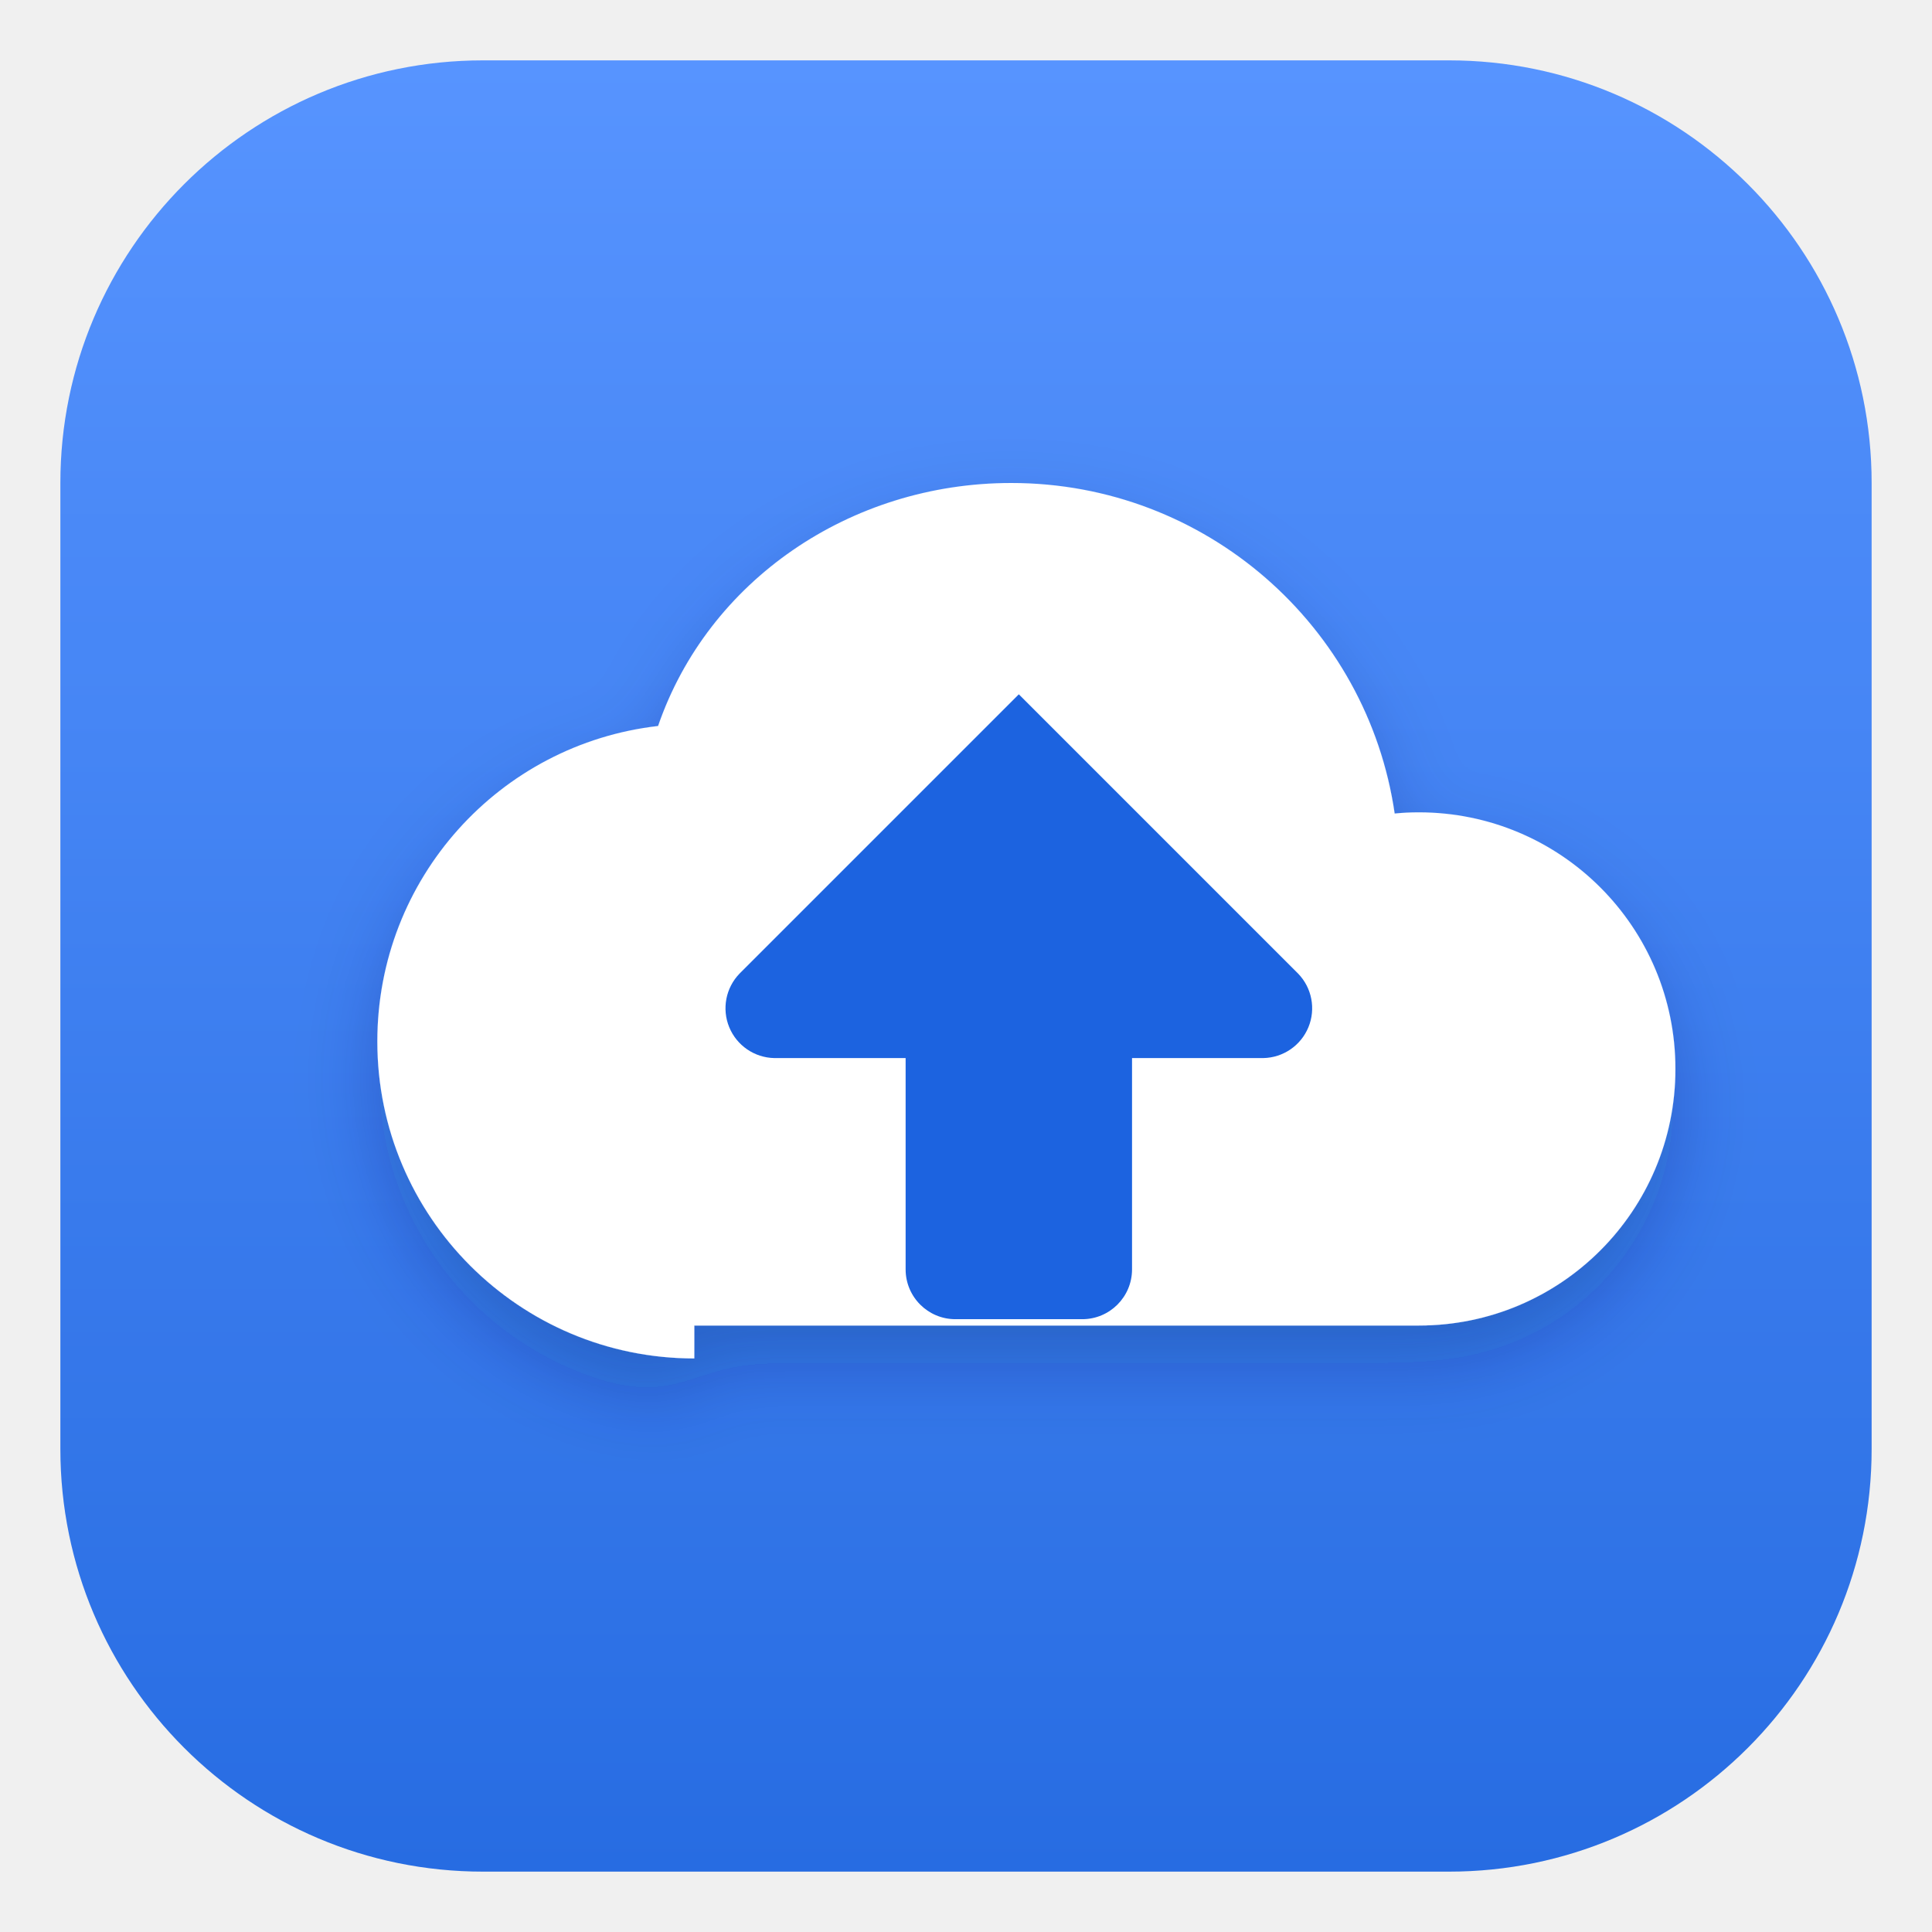
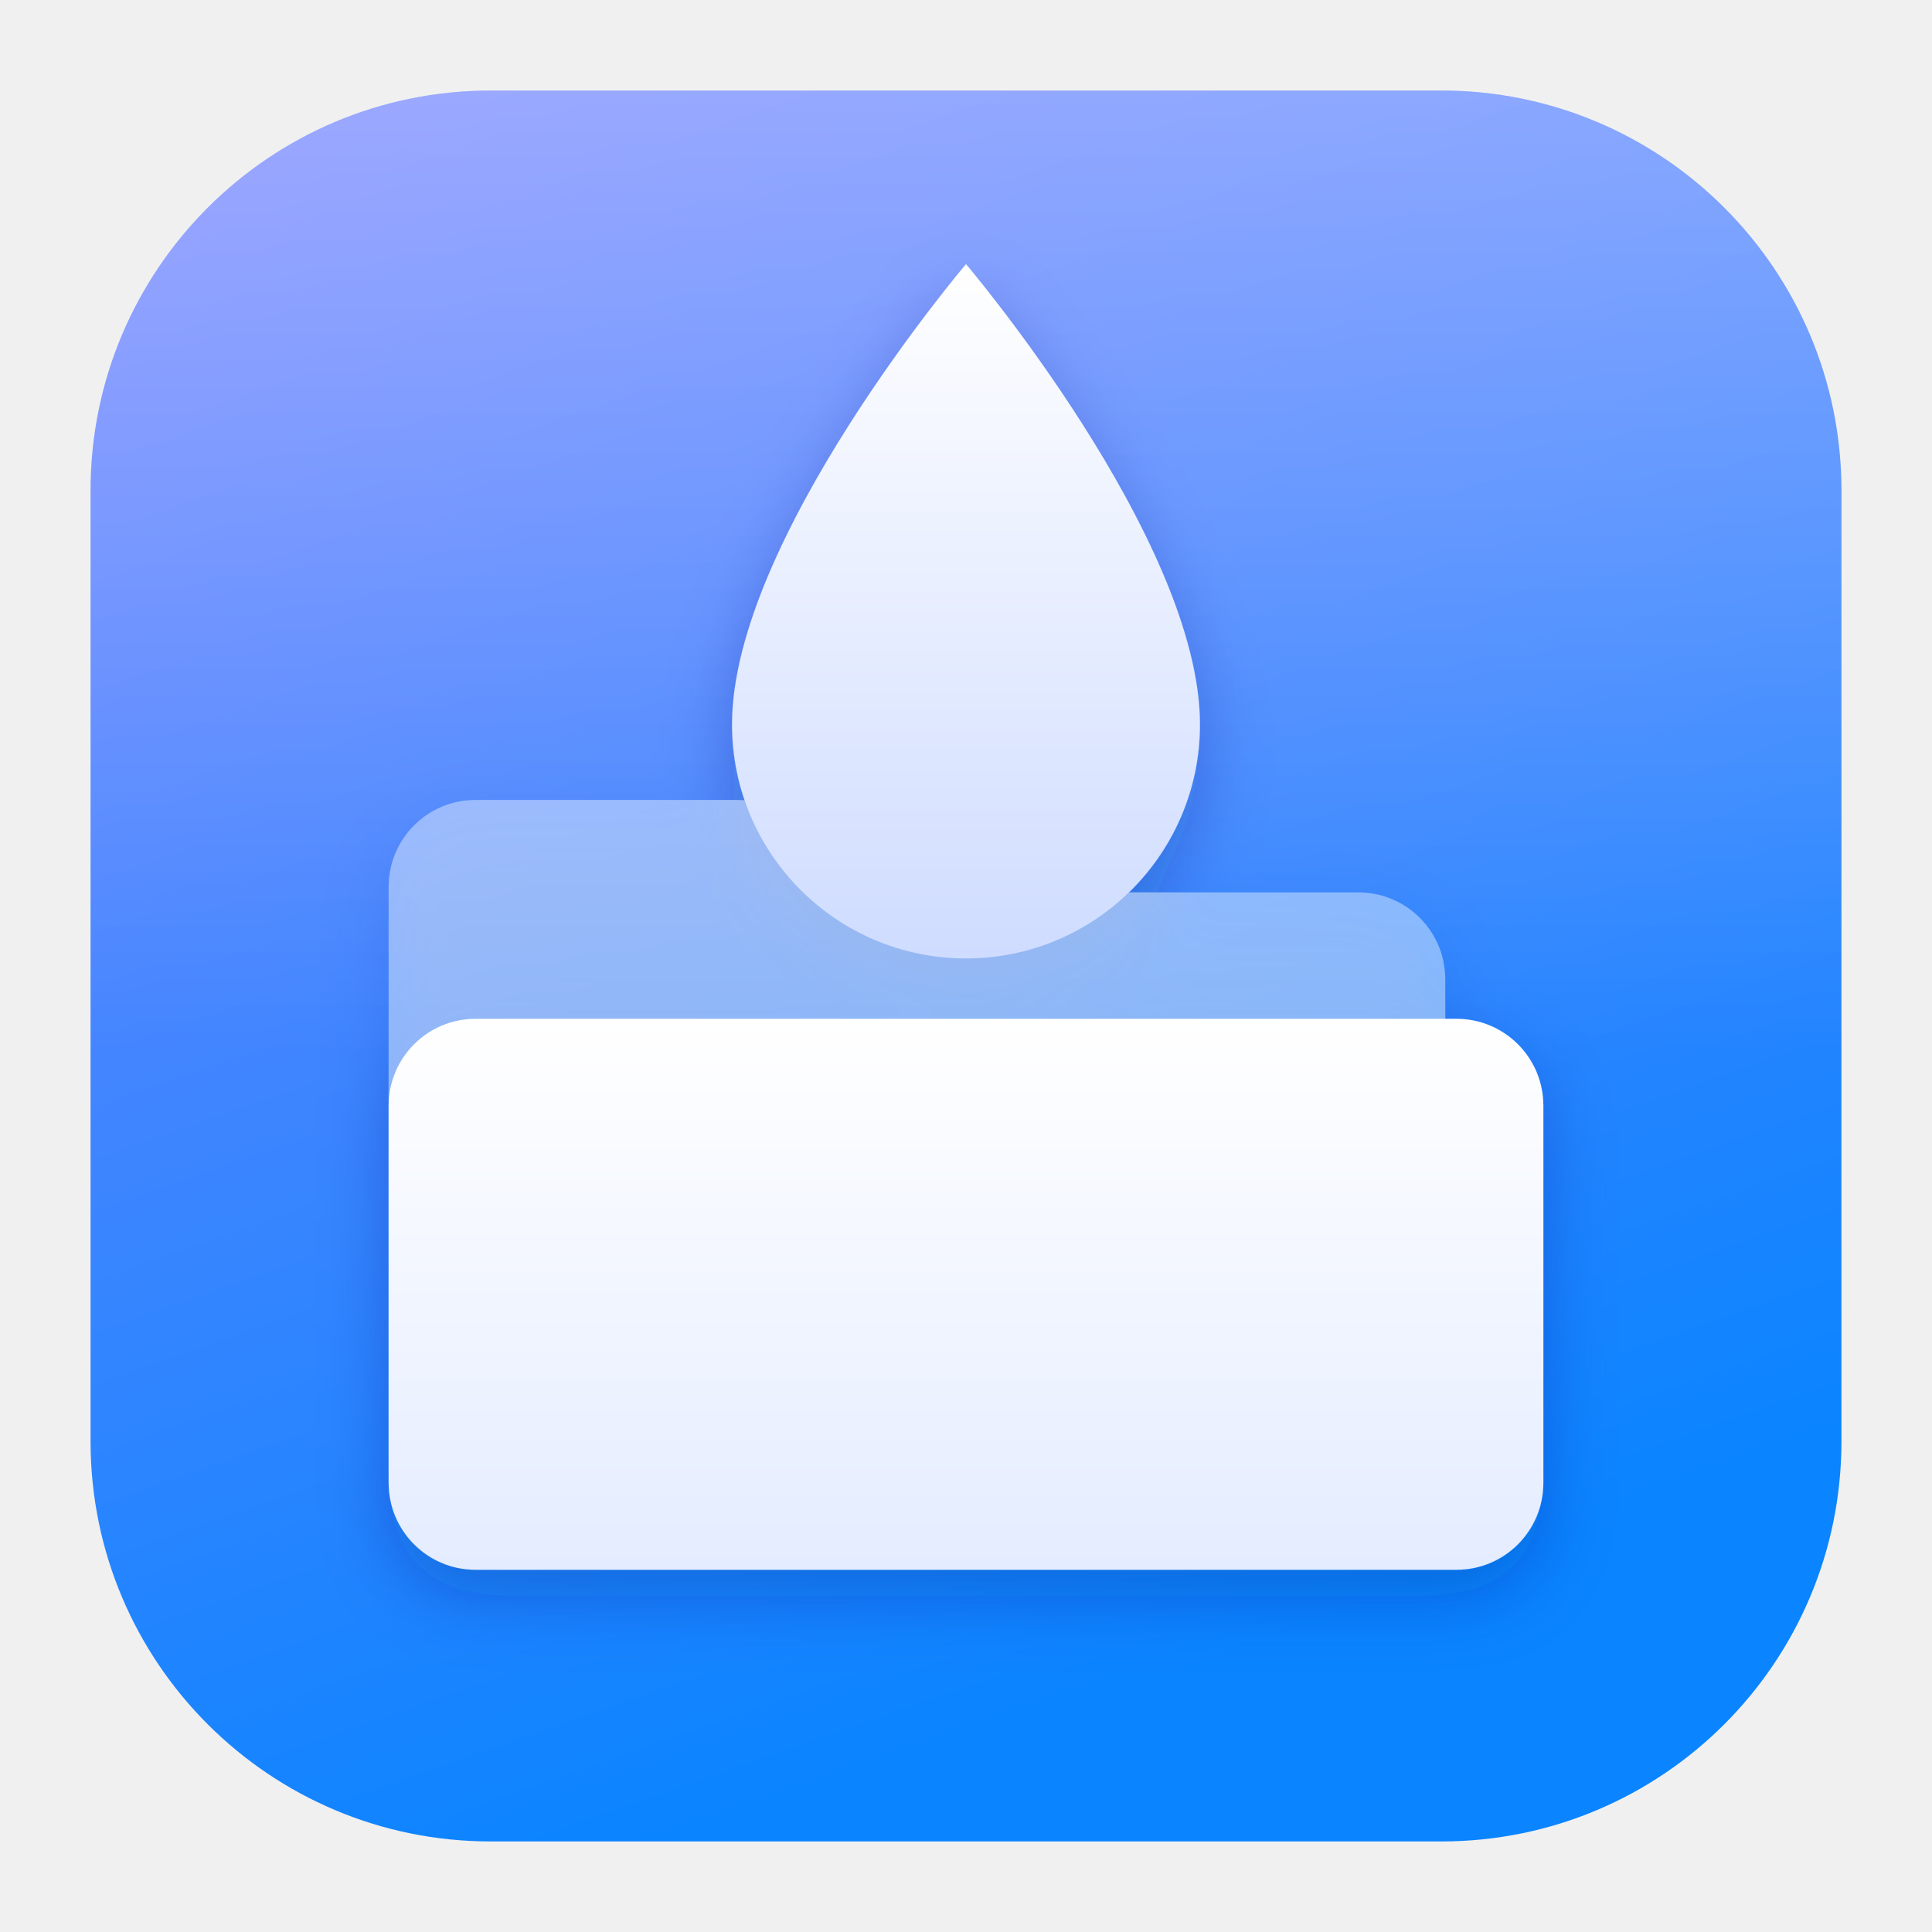
- <svg xmlns="http://www.w3.org/2000/svg" width="128" height="128" viewBox="0 0 128 128">
+ <svg xmlns="http://www.w3.org/2000/svg" width="1024" height="1024" viewBox="0 0 1024 1024">
  <defs>
-     <linearGradient id="bg" x1="0" y1="0" x2="0" y2="1">
-       <stop offset="0" stop-color="#4c8dff" />
-       <stop offset="1" stop-color="#1a63e0" />
+     <linearGradient id="bg" x1="0" y1="0" x2="0.35" y2="1">
+       <stop offset="0" stop-color="#7b86ff" />
+       <stop offset="1" stop-color="#0a84ff" />
    </linearGradient>
-     <filter id="shadow" x="-20%" y="-20%" width="140%" height="140%">
-       <feDropShadow dx="0" dy="2.5" stdDeviation="2.5" flood-color="#0a2a66" flood-opacity="0.25" />
+     <linearGradient id="gloss" x1="0" y1="0" x2="0" y2="1">
+       <stop offset="0" stop-color="#fff" stop-opacity=".28" />
+       <stop offset=".55" stop-color="#fff" stop-opacity="0" />
+     </linearGradient>
+     <linearGradient id="front" x1="0" y1="0" x2="0" y2="1">
+       <stop offset="0" stop-color="#fff" />
+       <stop offset="1" stop-color="#e4ecff" />
+     </linearGradient>
+     <linearGradient id="drop" x1="0" y1="0" x2="0" y2="1">
+       <stop offset="0" stop-color="#fff" />
+       <stop offset="1" stop-color="#cfdcff" />
+     </linearGradient>
+     <filter id="soft" x="-20%" y="-20%" width="140%" height="140%">
+       <feDropShadow dx="0" dy="14" stdDeviation="18" flood-color="#0b2a8a" flood-opacity=".28" />
    </filter>
  </defs>
-   <rect x="4" y="4" width="120" height="120" rx="28" fill="url(#bg)" />
-   <rect x="4" y="4" width="120" height="120" rx="28" fill="#ffffff" opacity="0.06" />
-   <g filter="url(#shadow)" transform="translate(0,2)">
-     <path fill="#ffffff" d="M46 88c-11.6 0-21-9.4-21-21 0-10.8 8.1-19.7 18.6-20.9C46.9 36.5 56.3 30 67 30c12.9 0 23.6 9.5 25.4 21.9.5-.05 1-.08 1.6-.08 9.4 0 17 7.6 17 17s-7.6 17-17 17H46z" />
-     <path fill="#1a63e0" d="M67.5 44 86 62.5a3.3 3.3 0 0 1-2.3 5.6H75v14a3.3 3.3 0 0 1-3.3 3.3h-8.4A3.3 3.3 0 0 1 60 82.1v-14h-8.7a3.3 3.3 0 0 1-2.3-5.6L67.5 44z" />
+   <rect x="48" y="48" width="928" height="928" rx="212" fill="url(#bg)" />
+   <rect x="48" y="48" width="928" height="928" rx="212" fill="url(#gloss)" />
+   <g filter="url(#soft)">
+     <path d="M206 470a46 46 0 0 1 46-46h138c16 0 30 7 40 19l24 30h266a46 46 0 0 1 46 46v262a46 46 0 0 1-46 46H252a46 46 0 0 1-46-46z" fill="#fff" fill-opacity=".4" />
+     <path d="M512 140c0 0-124 146-124 244a124 124 0 0 0 248 0c0-98-124-244-124-244z" fill="url(#drop)" />
+     <path d="M206 586a46 46 0 0 1 46-46h520a46 46 0 0 1 46 46v200a46 46 0 0 1-46 46H252a46 46 0 0 1-46-46z" fill="url(#front)" />
  </g>
</svg>
